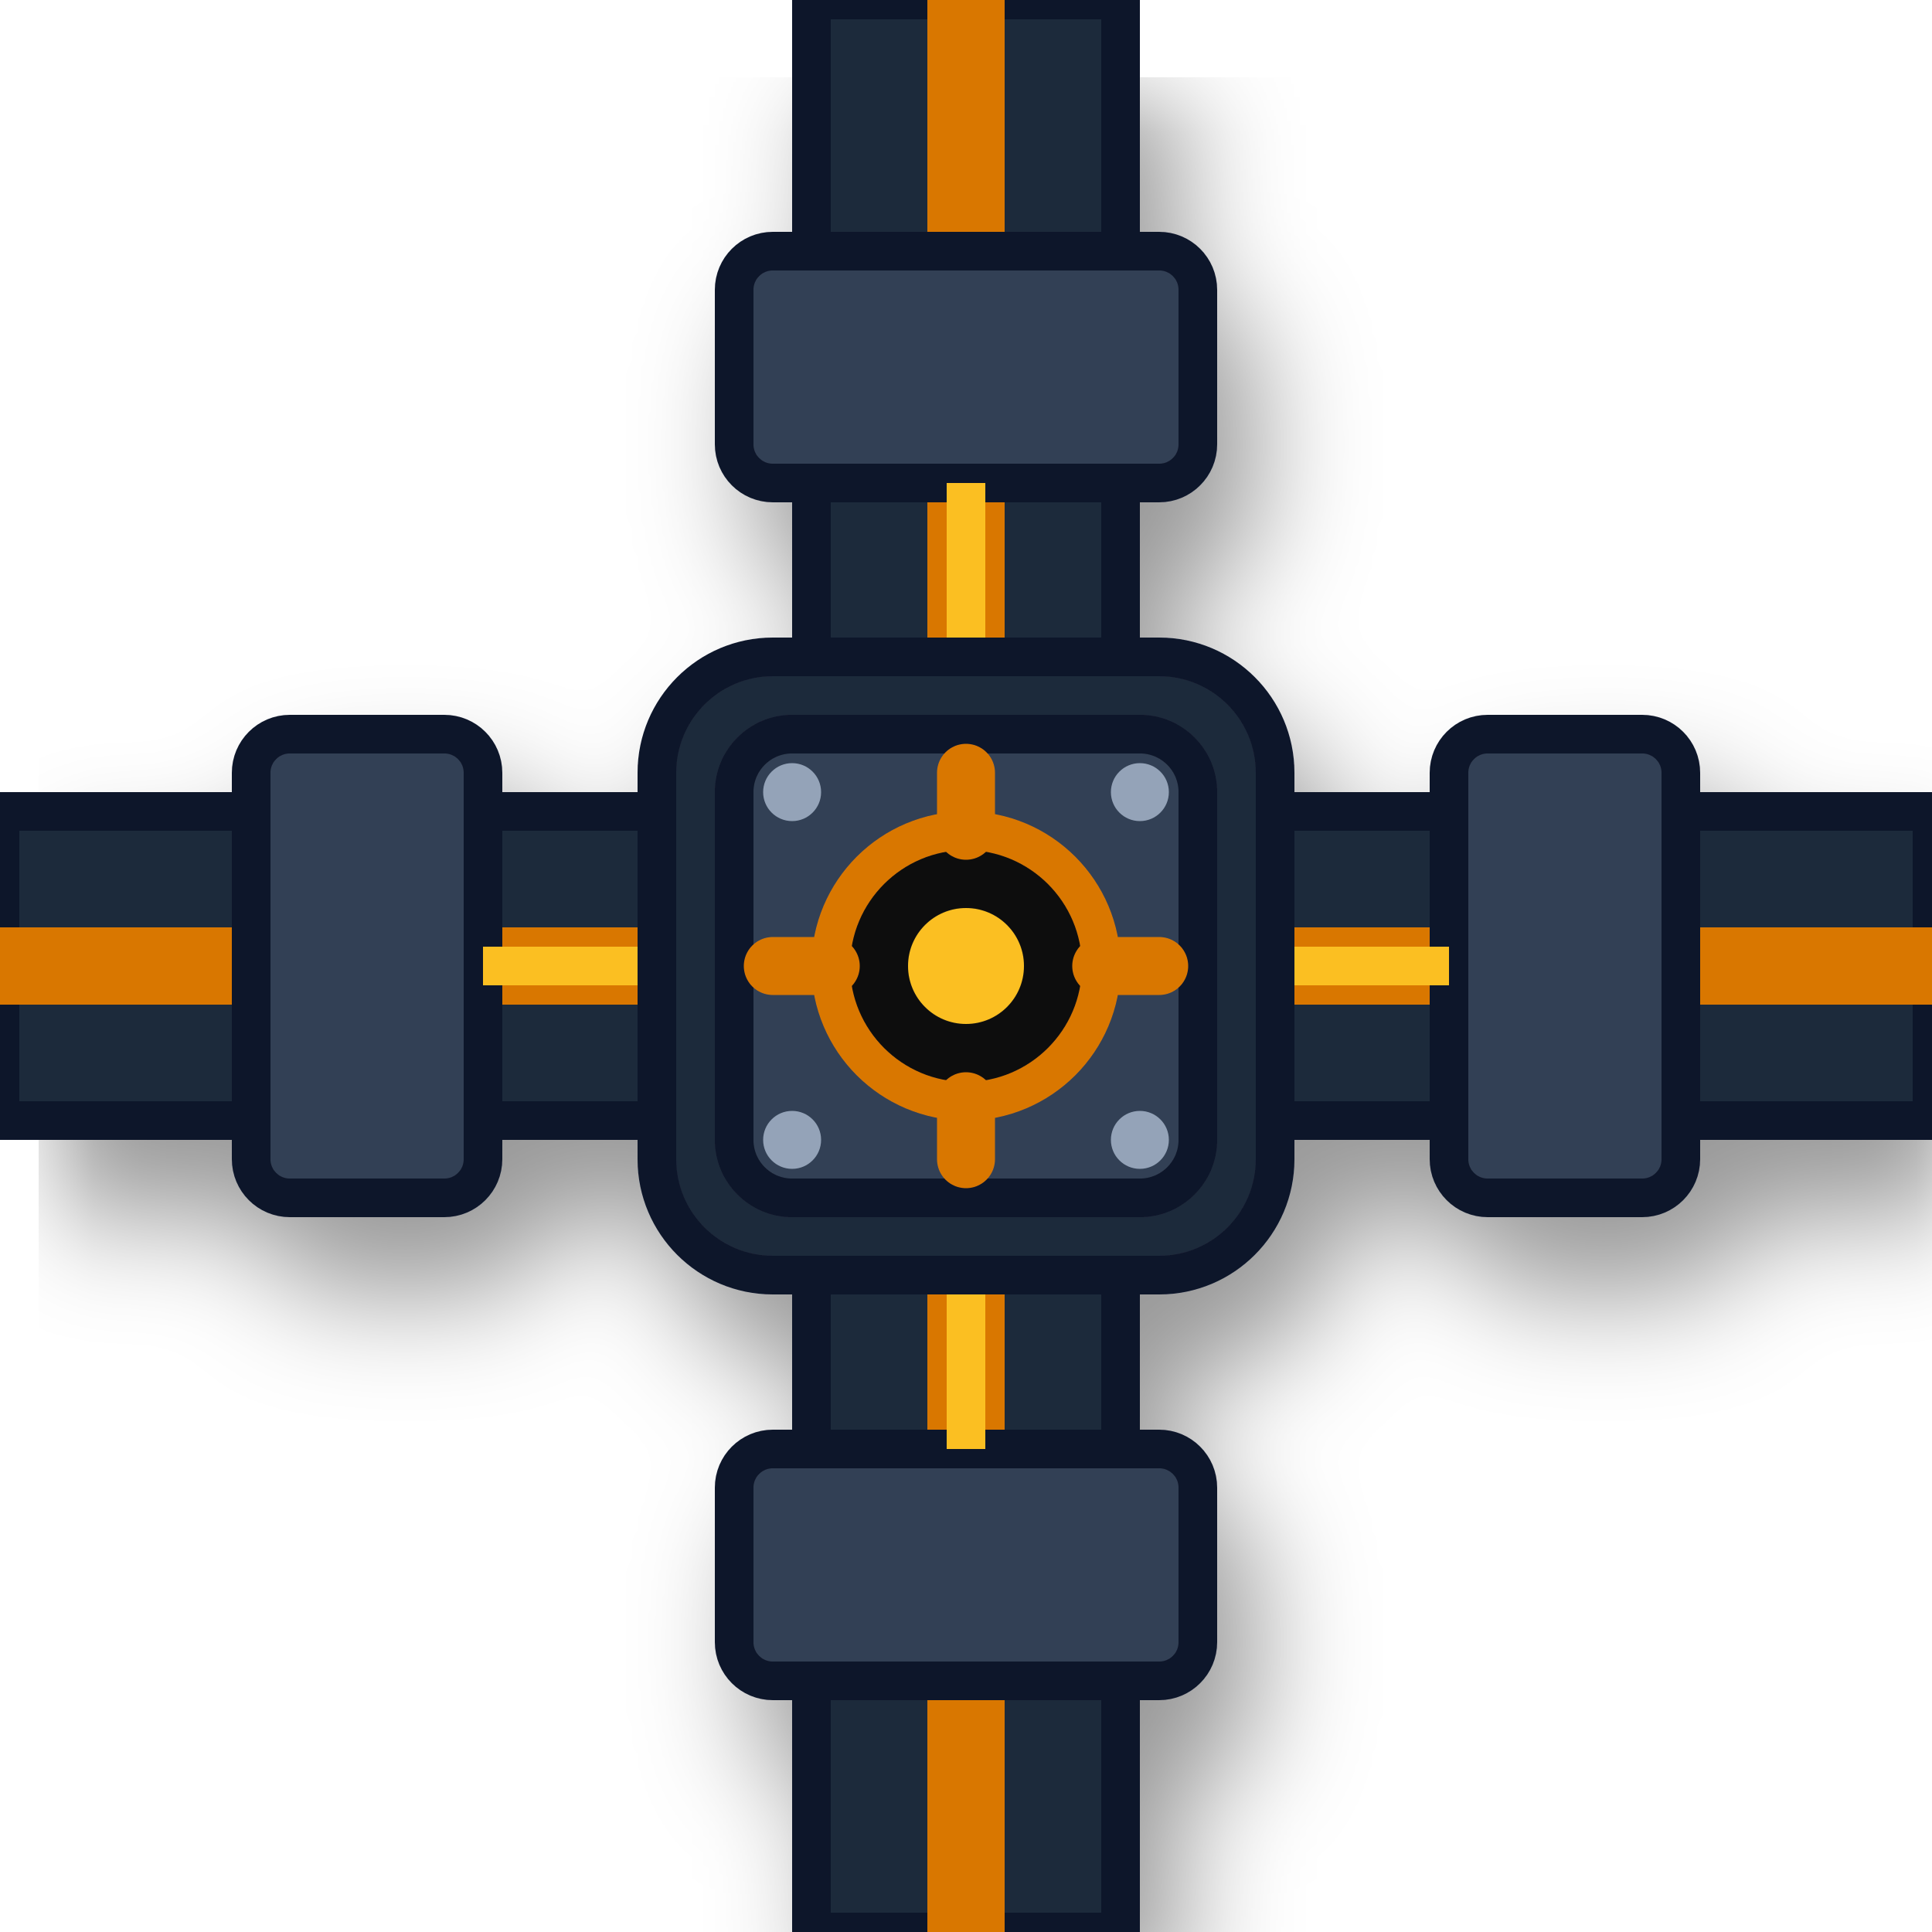
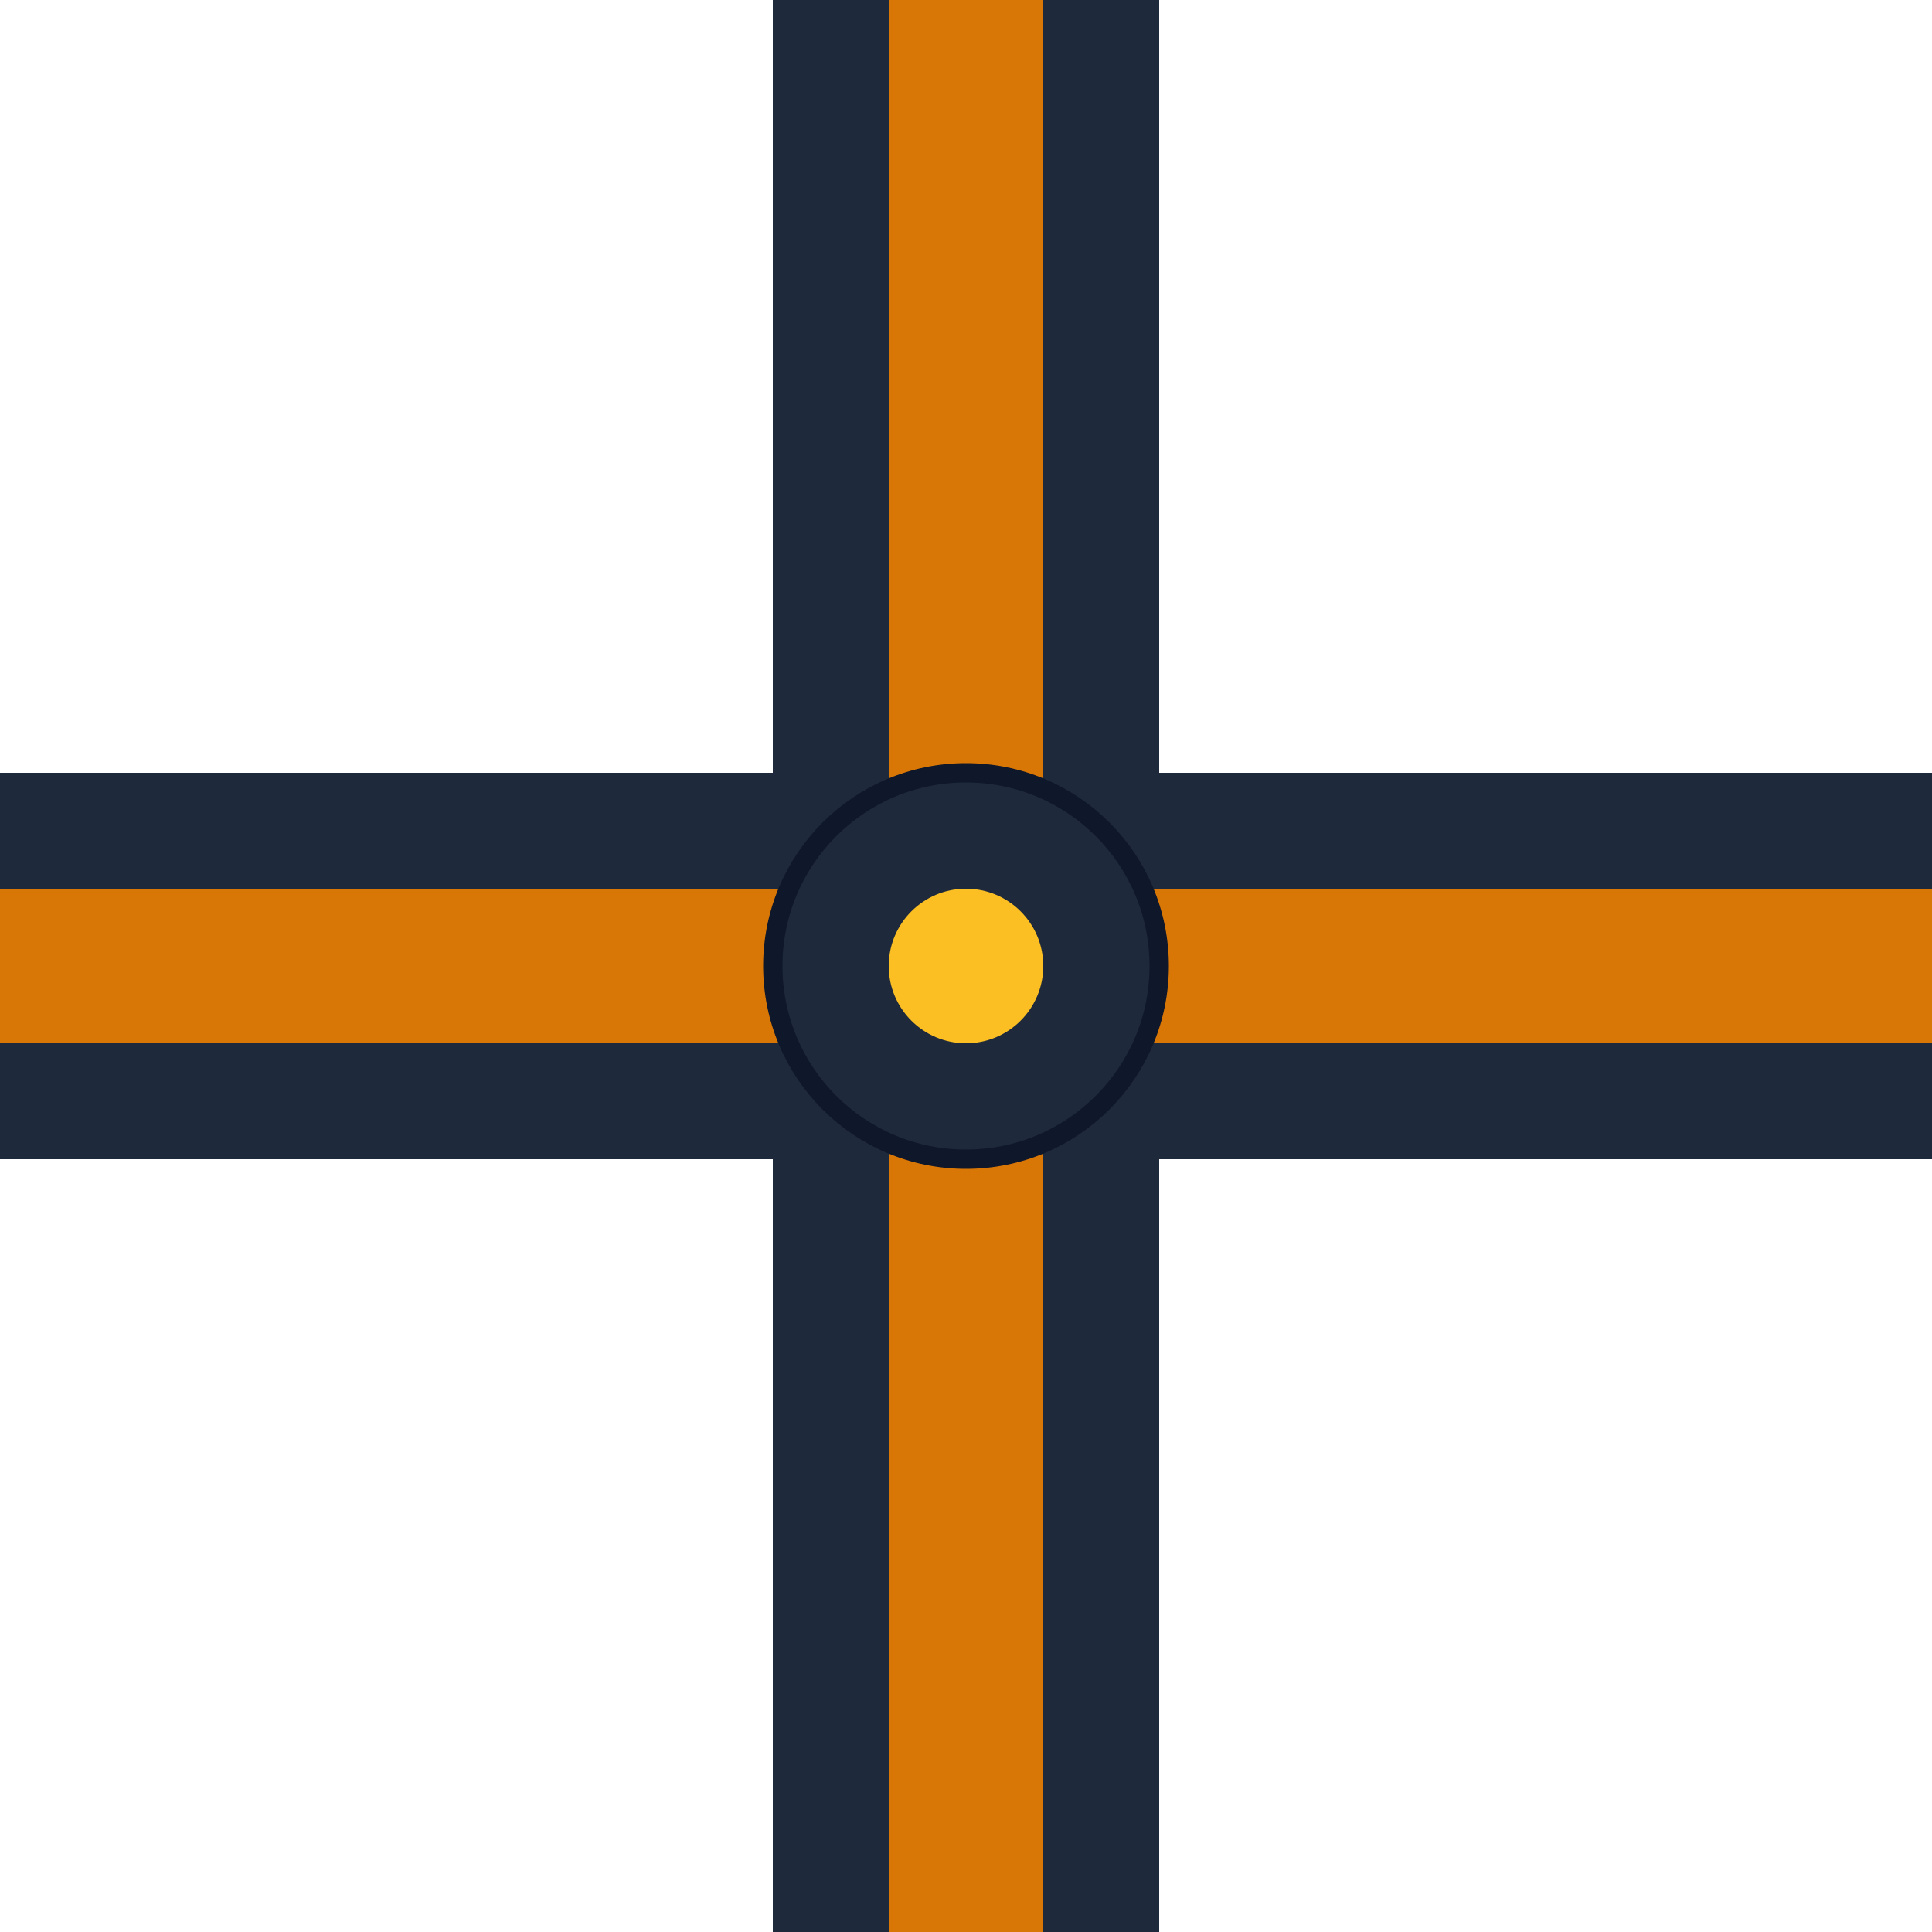
<svg xmlns="http://www.w3.org/2000/svg" viewBox="0 0 100 100" width="128" height="128">
-   <defs>
-     <filter id="shadow-x" x="-20%" y="-20%" width="140%" height="140%">
-       <feDropShadow dx="2" dy="4" stdDeviation="3" flood-opacity="0.4" />
-     </filter>
-     <g id="cable-arm-4">
-       <rect x="0" y="-8" width="50" height="16" fill="#1e293b" stroke="#0f172a" stroke-width="2" />
-       <rect x="0" y="-2" width="50" height="4" fill="#d97706" />
-       <rect x="25" y="-12" width="12" height="24" rx="2" fill="#334155" stroke="#0f172a" stroke-width="2" />
-       <rect x="15" y="-1" width="10" height="2" fill="#fbbf24" />
-     </g>
-   </defs>
-   <g filter="url(#shadow-x)">
-     <use href="#cable-arm-4" transform="translate(50, 50)" />
-     <use href="#cable-arm-4" transform="translate(50, 50) rotate(90)" />
-     <use href="#cable-arm-4" transform="translate(50, 50) rotate(180)" />
-     <use href="#cable-arm-4" transform="translate(50, 50) rotate(270)" />
-     <rect x="34" y="34" width="32" height="32" rx="6" fill="#1e293b" stroke="#0f172a" stroke-width="2" />
-     <rect x="38" y="38" width="24" height="24" rx="3" fill="#334155" stroke="#0f172a" stroke-width="2" />
-     <circle cx="41" cy="41" r="1.5" fill="#94a3b8" />
-     <circle cx="59" cy="41" r="1.5" fill="#94a3b8" />
-     <circle cx="41" cy="59" r="1.5" fill="#94a3b8" />
-     <circle cx="59" cy="59" r="1.5" fill="#94a3b8" />
-     <circle cx="50" cy="50" r="7" fill="#111" stroke="#d97706" stroke-width="2" />
-     <circle cx="50" cy="50" r="3" fill="#fbbf24" />
-     <path d="M 50 43 L 50 40 M 50 57 L 50 60 M 43 50 L 40 50 M 57 50 L 60 50" stroke="#d97706" stroke-width="3" stroke-linecap="round" />
-   </g>
+   <line x1="0" y1="50" x2="100" y2="50" stroke="#1e293b" stroke-width="20" />
+   <line x1="50" y1="0" x2="50" y2="100" stroke="#1e293b" stroke-width="20" />
+   <line x1="0" y1="50" x2="100" y2="50" stroke="#d97706" stroke-width="8" />
+   <line x1="50" y1="0" x2="50" y2="100" stroke="#d97706" stroke-width="8" />
+   <circle cx="50" cy="50" r="10" fill="#1e293b" stroke="#0f172a" stroke-width="1" />
+   <circle cx="50" cy="50" r="4" fill="#fbbf24" />
</svg>
